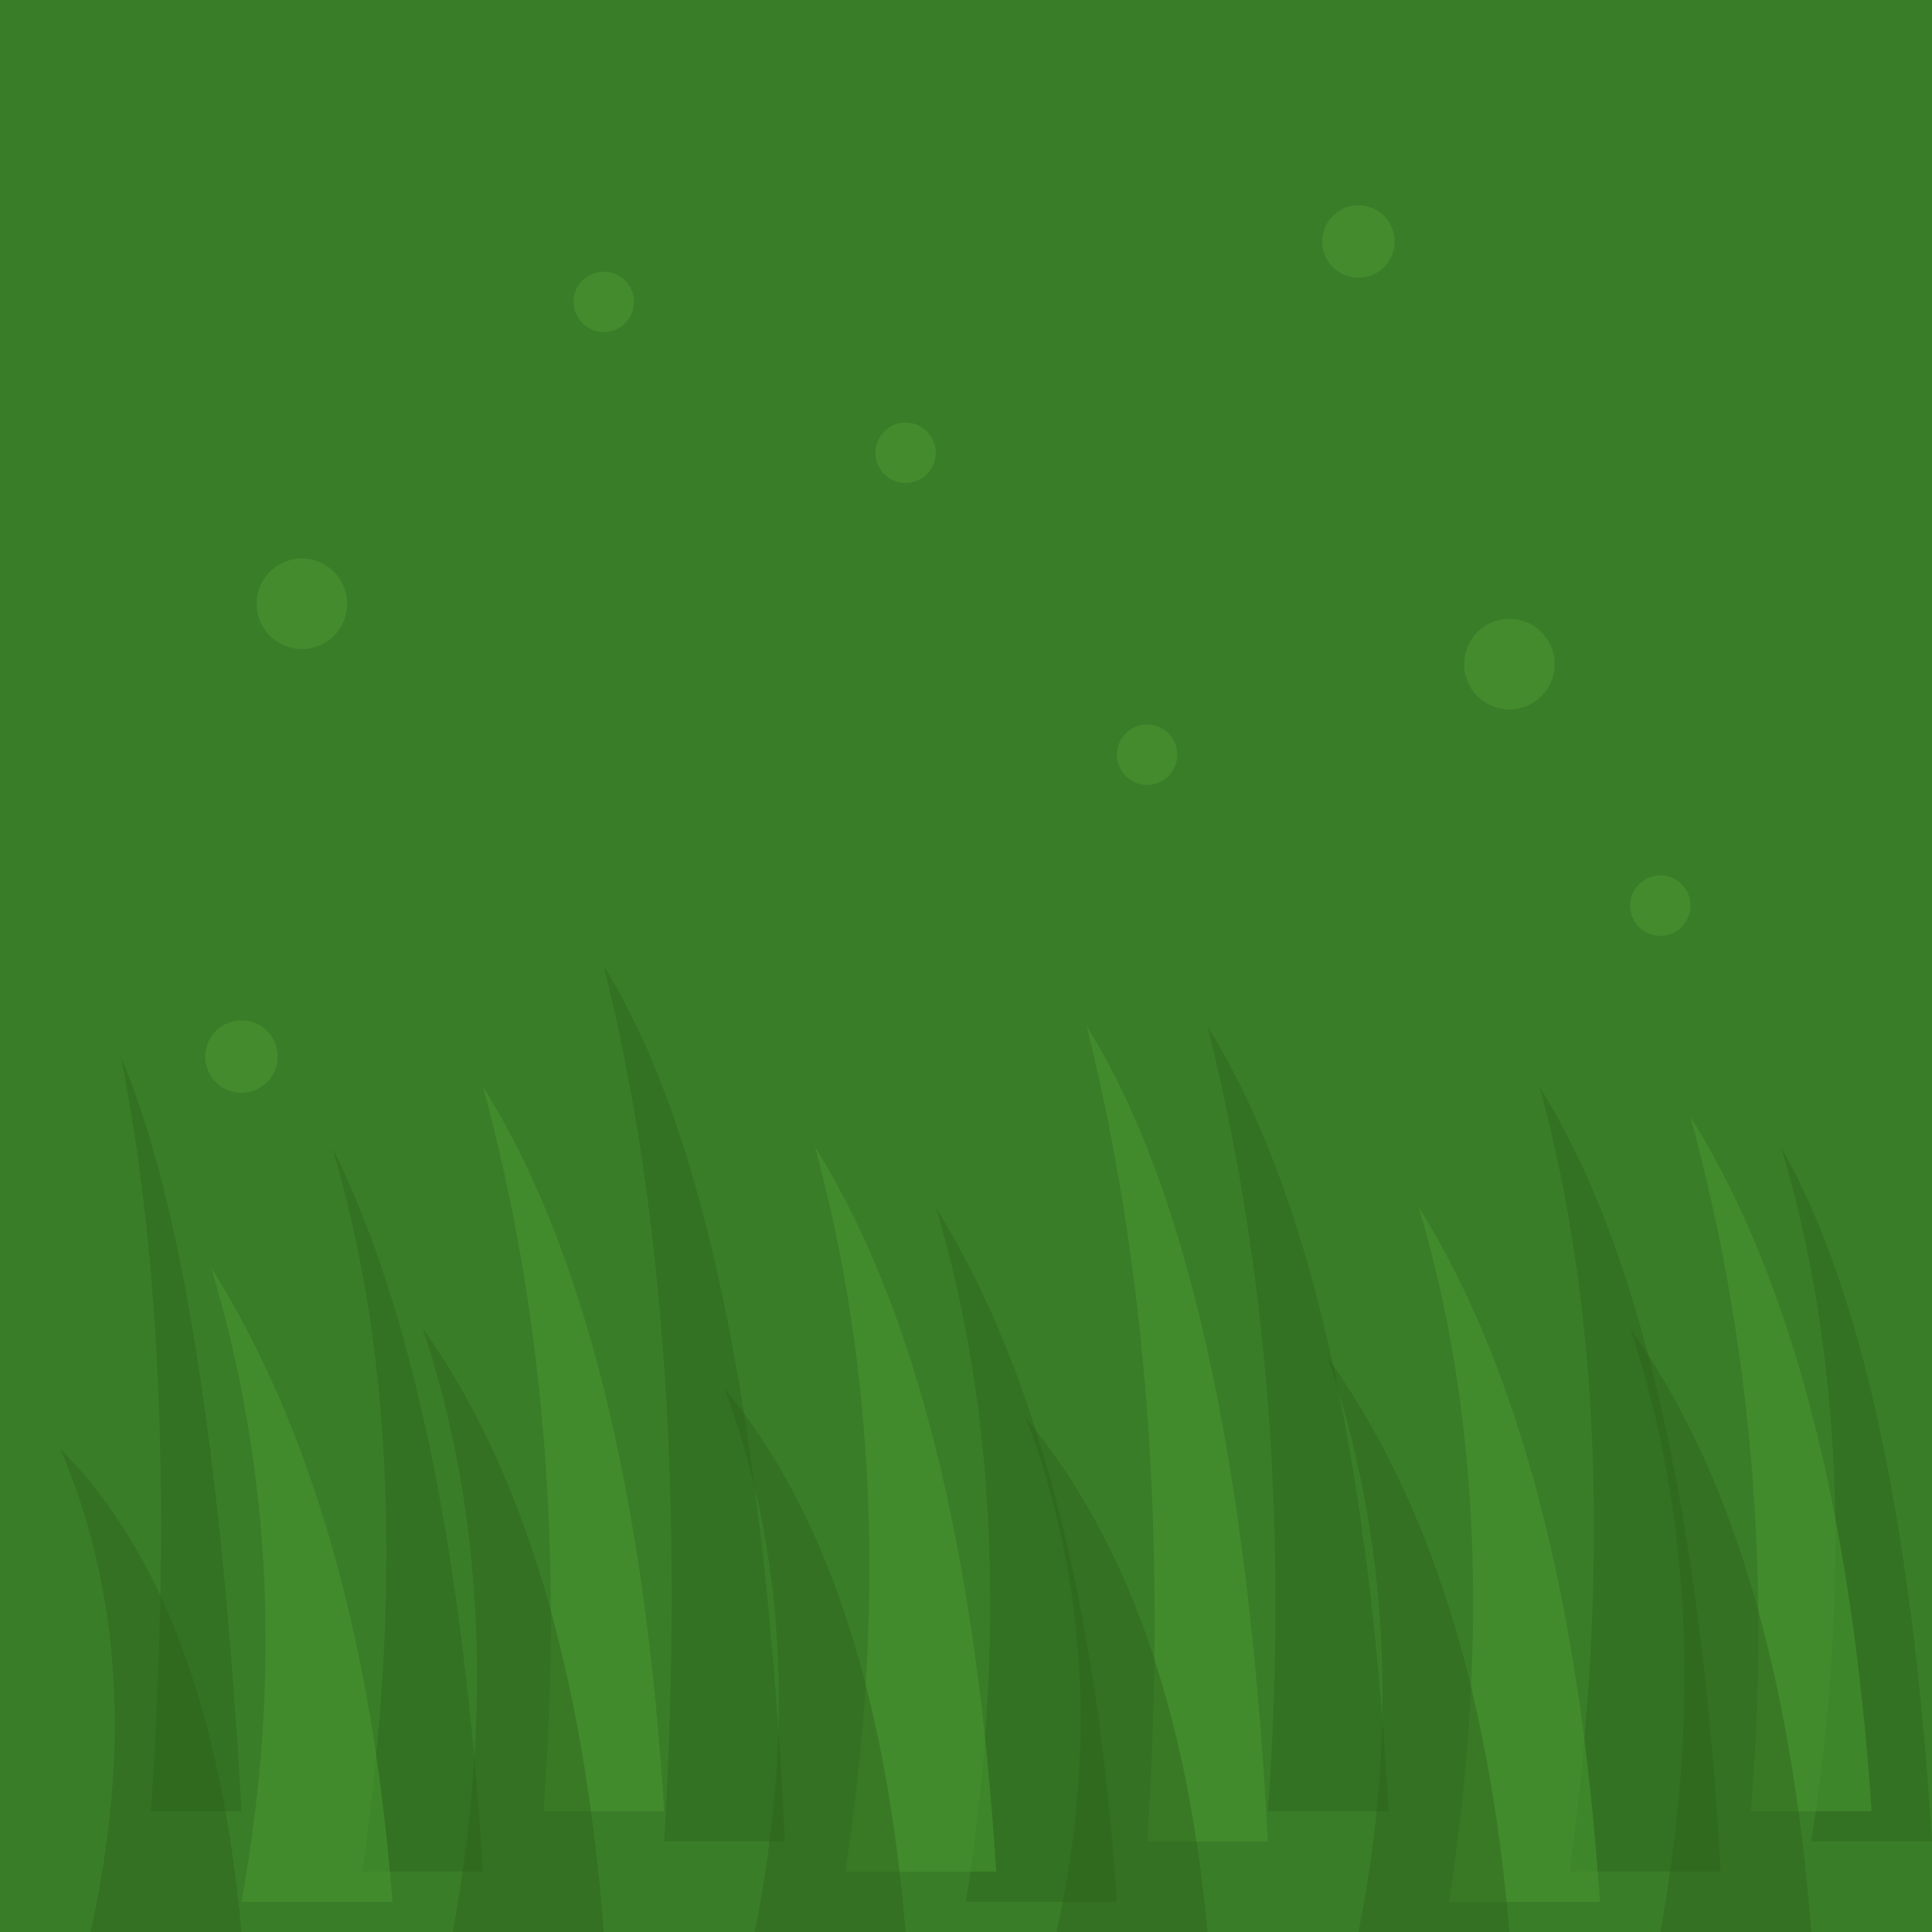
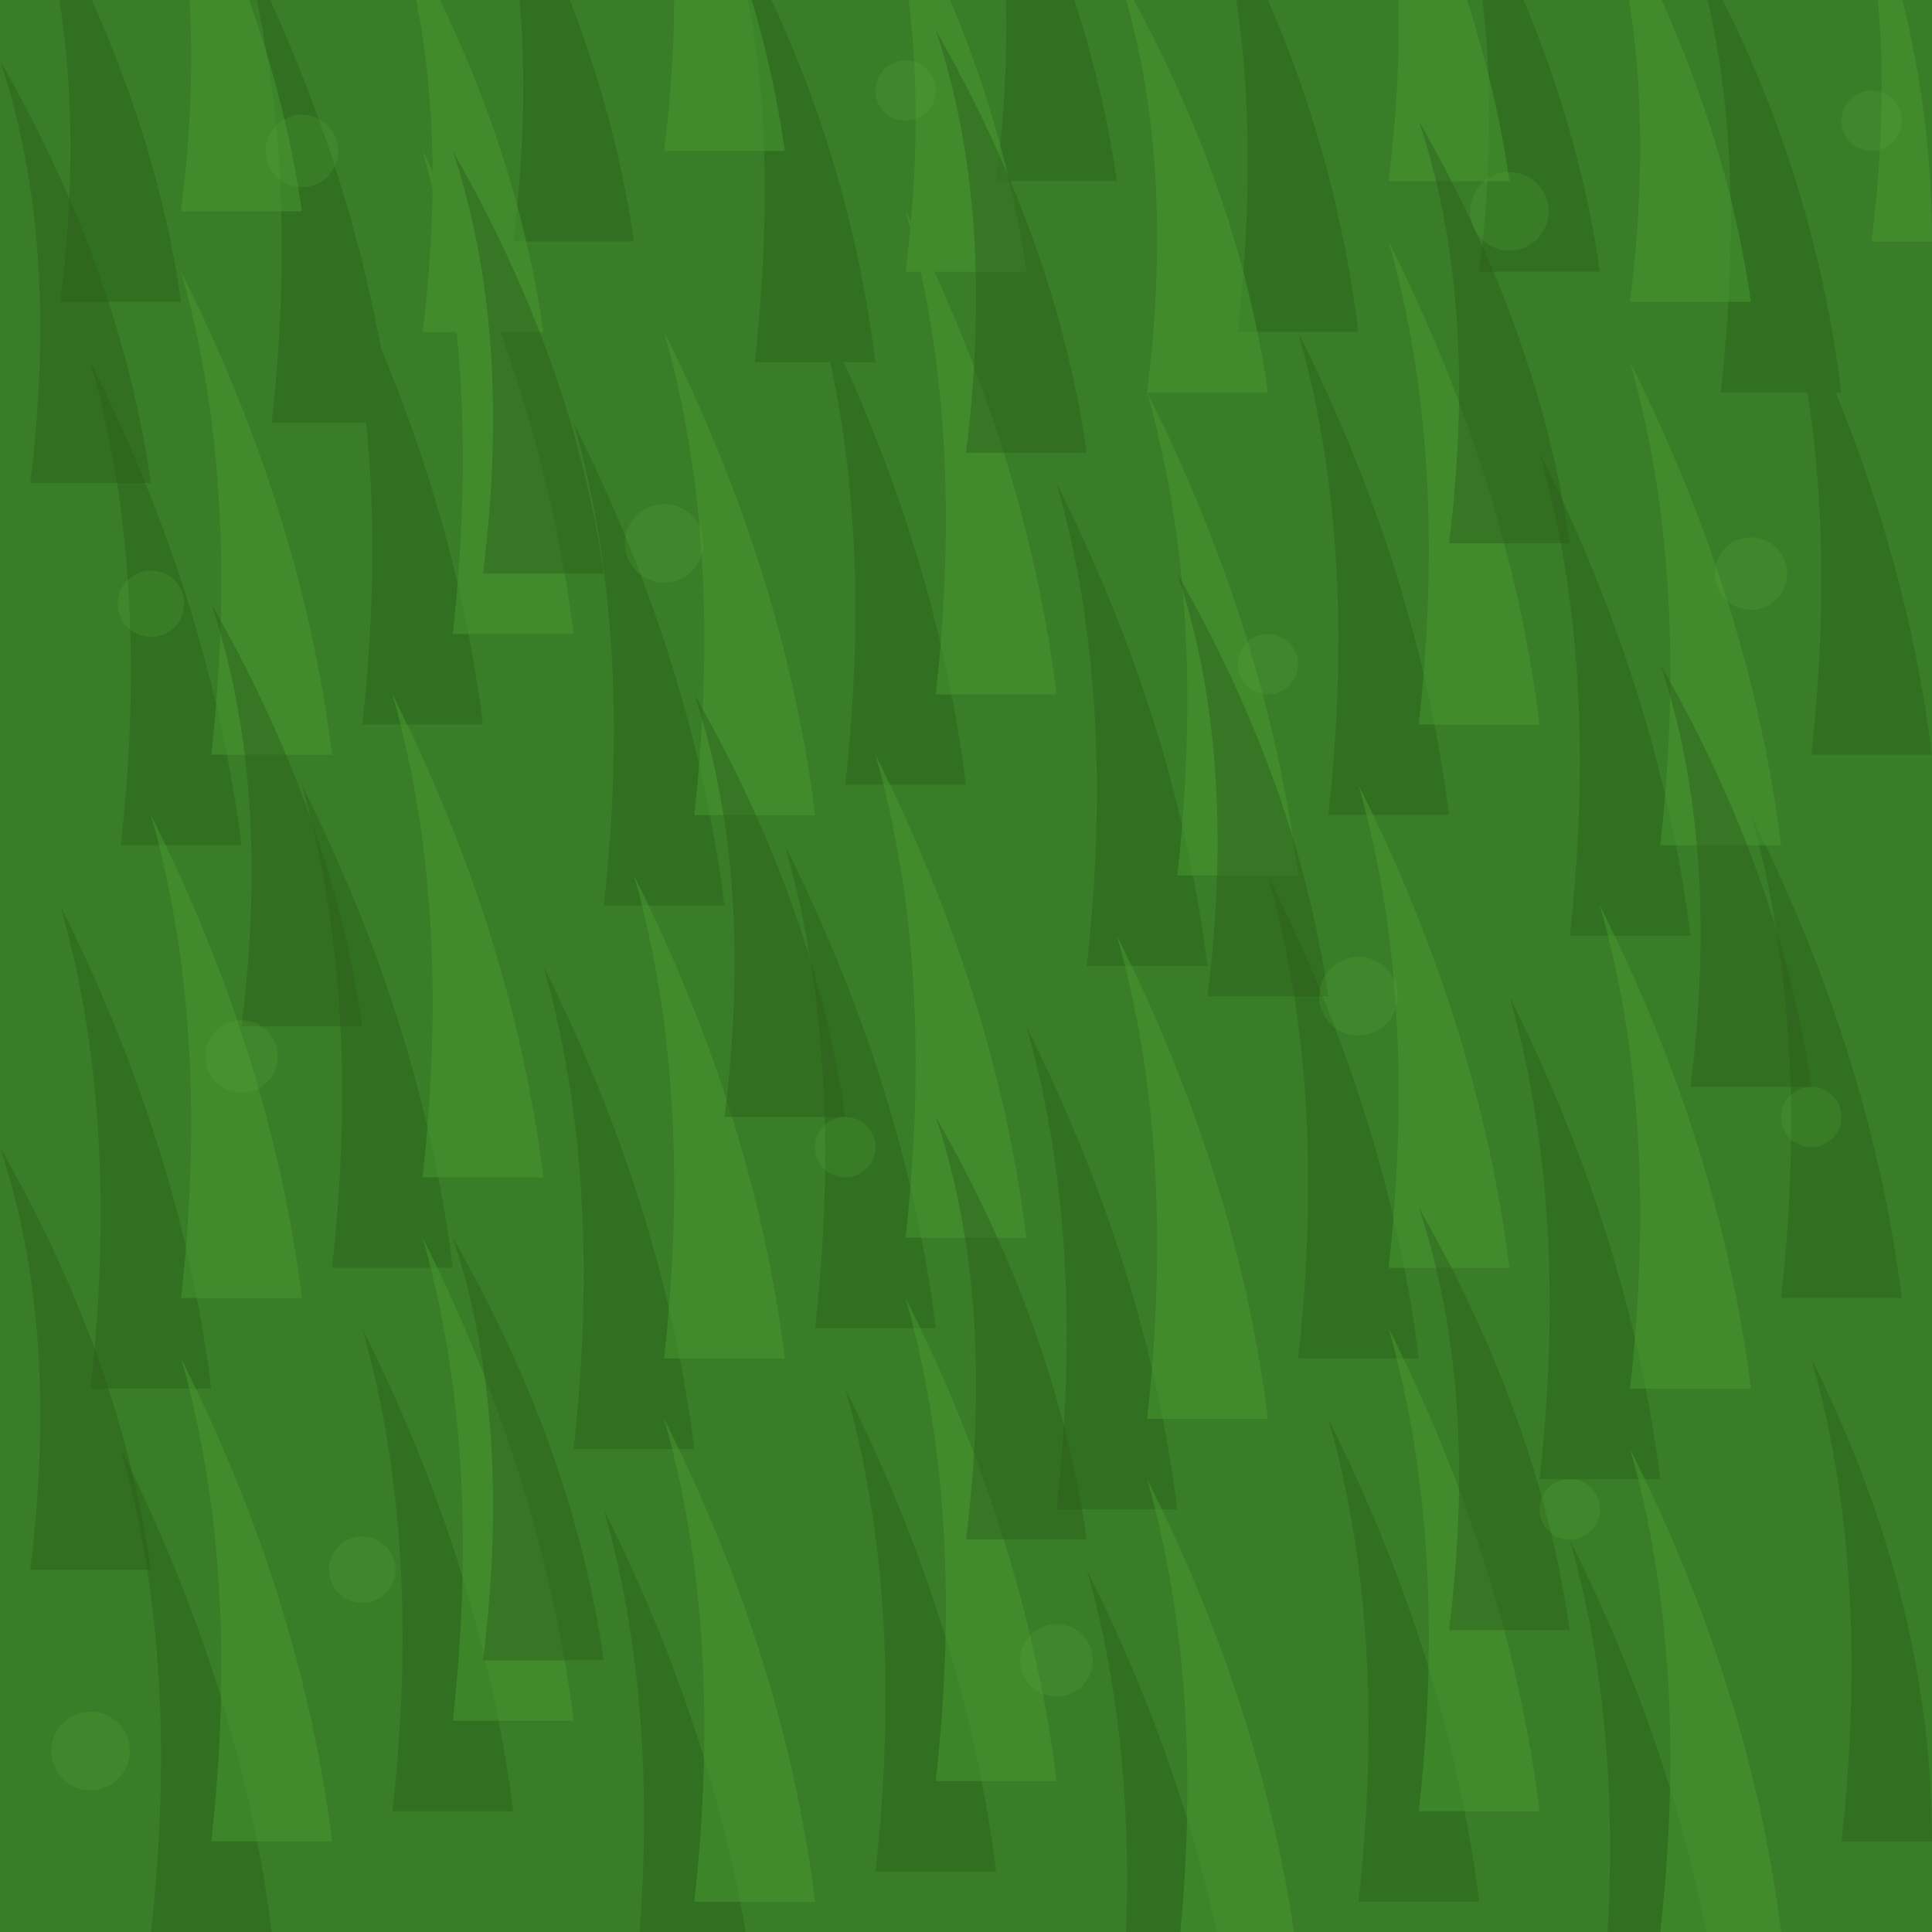
<svg xmlns="http://www.w3.org/2000/svg" viewBox="0 0 64 64" width="64" height="64">
  <rect width="64" height="64" fill="#3a7d28" />
-   <g fill="#2e6b1e" opacity="0.6">
-     <path d="M5 60 Q6 45 4 35 Q7 42 8 60Z" />
-     <path d="M12 62 Q14 48 11 38 Q15 46 16 62Z" />
-     <path d="M22 61 Q23 44 20 32 Q25 40 26 61Z" />
-     <path d="M32 63 Q34 50 31 40 Q36 48 37 63Z" />
-     <path d="M42 60 Q43 46 40 34 Q45 42 46 60Z" />
-     <path d="M52 62 Q54 47 51 36 Q56 44 57 62Z" />
-     <path d="M60 61 Q62 48 59 38 Q63 45 64 61Z" />
+   <g fill="#2e6b1e" opacity="0.7">
+     <path d="M2 10 Q3 2 1 -4 Q5 3 6 10Z" />
+     <path d="M9 14 Q10 5 8 -2 Q12 6 13 14Z" />
+     <path d="M17 8 Q18 0 16 -6 Q20 1 21 8Z" />
+     <path d="M25 12 Q26 3 24 -3 Q28 4 29 12Z" />
+     <path d="M33 6 Q34 -2 32 -8 Q36 -1 37 6Z" />
+     <path d="M41 11 Q42 2 40 -4 Q44 3 45 11Z" />
+     <path d="M49 9 Q50 1 48 -5 Q52 2 53 9Z" />
+     <path d="M57 13 Q58 4 56 -2 Q60 5 61 13Z" />
+     <path d="M4 28 Q5 19 3 12 Q7 20 8 28Z" />
+     <path d="M12 24 Q13 15 11 8 Q15 16 16 24Z" />
+     <path d="M20 30 Q21 21 19 14 Q23 22 24 30Z" />
+     <path d="M28 26 Q29 17 27 10 Q31 18 32 26Z" />
+     <path d="M36 32 Q37 23 35 16 Q39 24 40 32Z" />
+     <path d="M44 27 Q45 18 43 11 Q47 19 48 27Z" />
+     <path d="M52 31 Q53 22 51 15 Q55 23 56 31Z" />
+     <path d="M60 25 Q61 16 59 9 Q63 17 64 25Z" />
+     <path d="M3 46 Q4 37 2 30 Q6 38 7 46Z" />
+     <path d="M11 42 Q12 33 10 26 Q14 34 15 42Z" />
+     <path d="M19 48 Q20 39 18 32 Q22 40 23 48Z" />
+     <path d="M27 44 Q28 35 26 28 Q30 36 31 44Z" />
+     <path d="M35 50 Q36 41 34 34 Q38 42 39 50Z" />
+     <path d="M43 45 Q44 36 42 29 Q46 37 47 45Z" />
+     <path d="M51 49 Q52 40 50 33 Q54 41 55 49Z" />
+     <path d="M59 43 Q60 34 58 27 Q62 35 63 43Z" />
+     <path d="M5 64 Q6 55 4 48 Q8 56 9 64Z" />
+     <path d="M13 60 Q14 51 12 44 Q16 52 17 60Z" />
+     <path d="M21 66 Q22 57 20 50 Q24 58 25 66Z" />
+     <path d="M29 62 Q30 53 28 46 Q32 54 33 62Z" />
+     <path d="M37 68 Q38 59 36 52 Q40 60 41 68Z" />
+     <path d="M45 63 Q46 54 44 47 Q48 55 49 63Z" />
+     <path d="M53 67 Q54 58 52 51 Q56 59 57 67Z" />
+     <path d="M61 61 Q62 52 60 45 Q64 53 64 61Z" />
  </g>
  <g fill="#4a9932" opacity="0.5">
-     <path d="M8 63 Q10 52 7 42 Q12 50 13 63Z" />
-     <path d="M18 60 Q19 47 16 36 Q21 44 22 60Z" />
-     <path d="M28 62 Q30 49 27 38 Q32 46 33 62Z" />
-     <path d="M38 61 Q39 46 36 34 Q41 42 42 61Z" />
-     <path d="M48 63 Q50 50 47 40 Q52 48 53 63Z" />
-     <path d="M58 60 Q59 48 56 37 Q61 45 62 60Z" />
+     <path d="M6 7 Q7 -1 5 -7 Q9 0 10 7Z" />
+     <path d="M14 11 Q15 3 13 -3 Q17 4 18 11Z" />
+     <path d="M22 5 Q23 -3 21 -9 Q25 -2 26 5Z" />
+     <path d="M30 9 Q31 1 29 -5 Q33 2 34 9Z" />
+     <path d="M38 13 Q39 5 37 -1 Q41 6 42 13Z" />
+     <path d="M46 6 Q47 -2 45 -8 Q49 -1 50 6Z" />
+     <path d="M54 10 Q55 2 53 -4 Q57 3 58 10Z" />
+     <path d="M62 8 Q63 0 61 -6 Q64 1 64 8Z" />
+     <path d="M7 25 Q8 16 6 9 Q10 17 11 25Z" />
+     <path d="M15 21 Q16 12 14 5 Q18 13 19 21Z" />
+     <path d="M23 27 Q24 18 22 11 Q26 19 27 27Z" />
+     <path d="M31 23 Q32 14 30 7 Q34 15 35 23Z" />
+     <path d="M39 29 Q40 20 38 13 Q42 21 43 29Z" />
+     <path d="M47 24 Q48 15 46 8 Q50 16 51 24Z" />
+     <path d="M55 28 Q56 19 54 12 Q58 20 59 28Z" />
+     <path d="M6 43 Q7 34 5 27 Q9 35 10 43Z" />
+     <path d="M14 39 Q15 30 13 23 Q17 31 18 39Z" />
+     <path d="M22 45 Q23 36 21 29 Q25 37 26 45Z" />
+     <path d="M30 41 Q31 32 29 25 Q33 33 34 41Z" />
+     <path d="M38 47 Q39 38 37 31 Q41 39 42 47Z" />
+     <path d="M46 42 Q47 33 45 26 Q49 34 50 42Z" />
+     <path d="M54 46 Q55 37 53 30 Q57 38 58 46Z" />
+     <path d="M7 61 Q8 52 6 45 Q10 53 11 61Z" />
+     <path d="M15 57 Q16 48 14 41 Q18 49 19 57Z" />
+     <path d="M23 63 Q24 54 22 47 Q26 55 27 63Z" />
+     <path d="M31 59 Q32 50 30 43 Q34 51 35 59Z" />
+     <path d="M39 65 Q40 56 38 49 Q42 57 43 65Z" />
+     <path d="M47 60 Q48 51 46 44 Q50 52 51 60Z" />
+     <path d="M55 64 Q56 55 54 48 Q58 56 59 64Z" />
  </g>
-   <g fill="#2a5e18" opacity="0.4">
-     <path d="M3 64 Q5 55 2 48 Q7 53 8 64Z" />
-     <path d="M15 64 Q17 53 14 44 Q19 51 20 64Z" />
-     <path d="M25 64 Q27 54 24 46 Q29 52 30 64Z" />
-     <path d="M35 64 Q37 55 34 47 Q39 53 40 64Z" />
-     <path d="M45 64 Q47 54 44 45 Q49 52 50 64Z" />
-     <path d="M55 64 Q57 53 54 44 Q59 51 60 64Z" />
+   <g fill="#2a5e18" opacity="0.45">
+     <path d="M1 16 Q2 8 0 2 Q4 9 5 16Z" />
+     <path d="M16 19 Q17 11 15 5 Q19 12 20 19Z" />
+     <path d="M32 15 Q33 7 31 1 Q35 8 36 15Z" />
+     <path d="M48 18 Q49 10 47 4 Q51 11 52 18Z" />
+     <path d="M8 34 Q9 26 7 20 Q11 27 12 34Z" />
+     <path d="M24 37 Q25 29 23 23 Q27 30 28 37Z" />
+     <path d="M40 33 Q41 25 39 19 Q43 26 44 33Z" />
+     <path d="M56 36 Q57 28 55 22 Q59 29 60 36Z" />
+     <path d="M1 52 Q2 44 0 38 Q4 45 5 52Z" />
+     <path d="M16 55 Q17 47 15 41 Q19 48 20 55Z" />
+     <path d="M32 51 Q33 43 31 37 Q35 44 36 51Z" />
+     <path d="M48 54 Q49 46 47 40 Q51 47 52 54Z" />
  </g>
-   <g fill="#5aaa3e" opacity="0.3">
-     <circle cx="10" cy="20" r="1.5" />
-     <circle cx="30" cy="15" r="1" />
-     <circle cx="50" cy="22" r="1.5" />
-     <circle cx="20" cy="10" r="1" />
-     <circle cx="45" cy="8" r="1.2" />
-     <circle cx="55" cy="30" r="1" />
+   <g fill="#5aaa3e" opacity="0.2">
+     <circle cx="10" cy="5" r="1.2" />
+     <circle cx="30" cy="3" r="1" />
+     <circle cx="50" cy="7" r="1.3" />
+     <circle cx="62" cy="4" r="1" />
+     <circle cx="5" cy="20" r="1.1" />
+     <circle cx="22" cy="18" r="1.3" />
+     <circle cx="42" cy="22" r="1" />
+     <circle cx="58" cy="19" r="1.2" />
    <circle cx="8" cy="35" r="1.2" />
-     <circle cx="38" cy="25" r="1" />
+     <circle cx="28" cy="38" r="1" />
+     <circle cx="45" cy="33" r="1.3" />
+     <circle cx="60" cy="37" r="1" />
+     <circle cx="12" cy="52" r="1.1" />
+     <circle cx="35" cy="55" r="1.2" />
+     <circle cx="52" cy="50" r="1" />
+     <circle cx="3" cy="58" r="1.3" />
  </g>
</svg>
